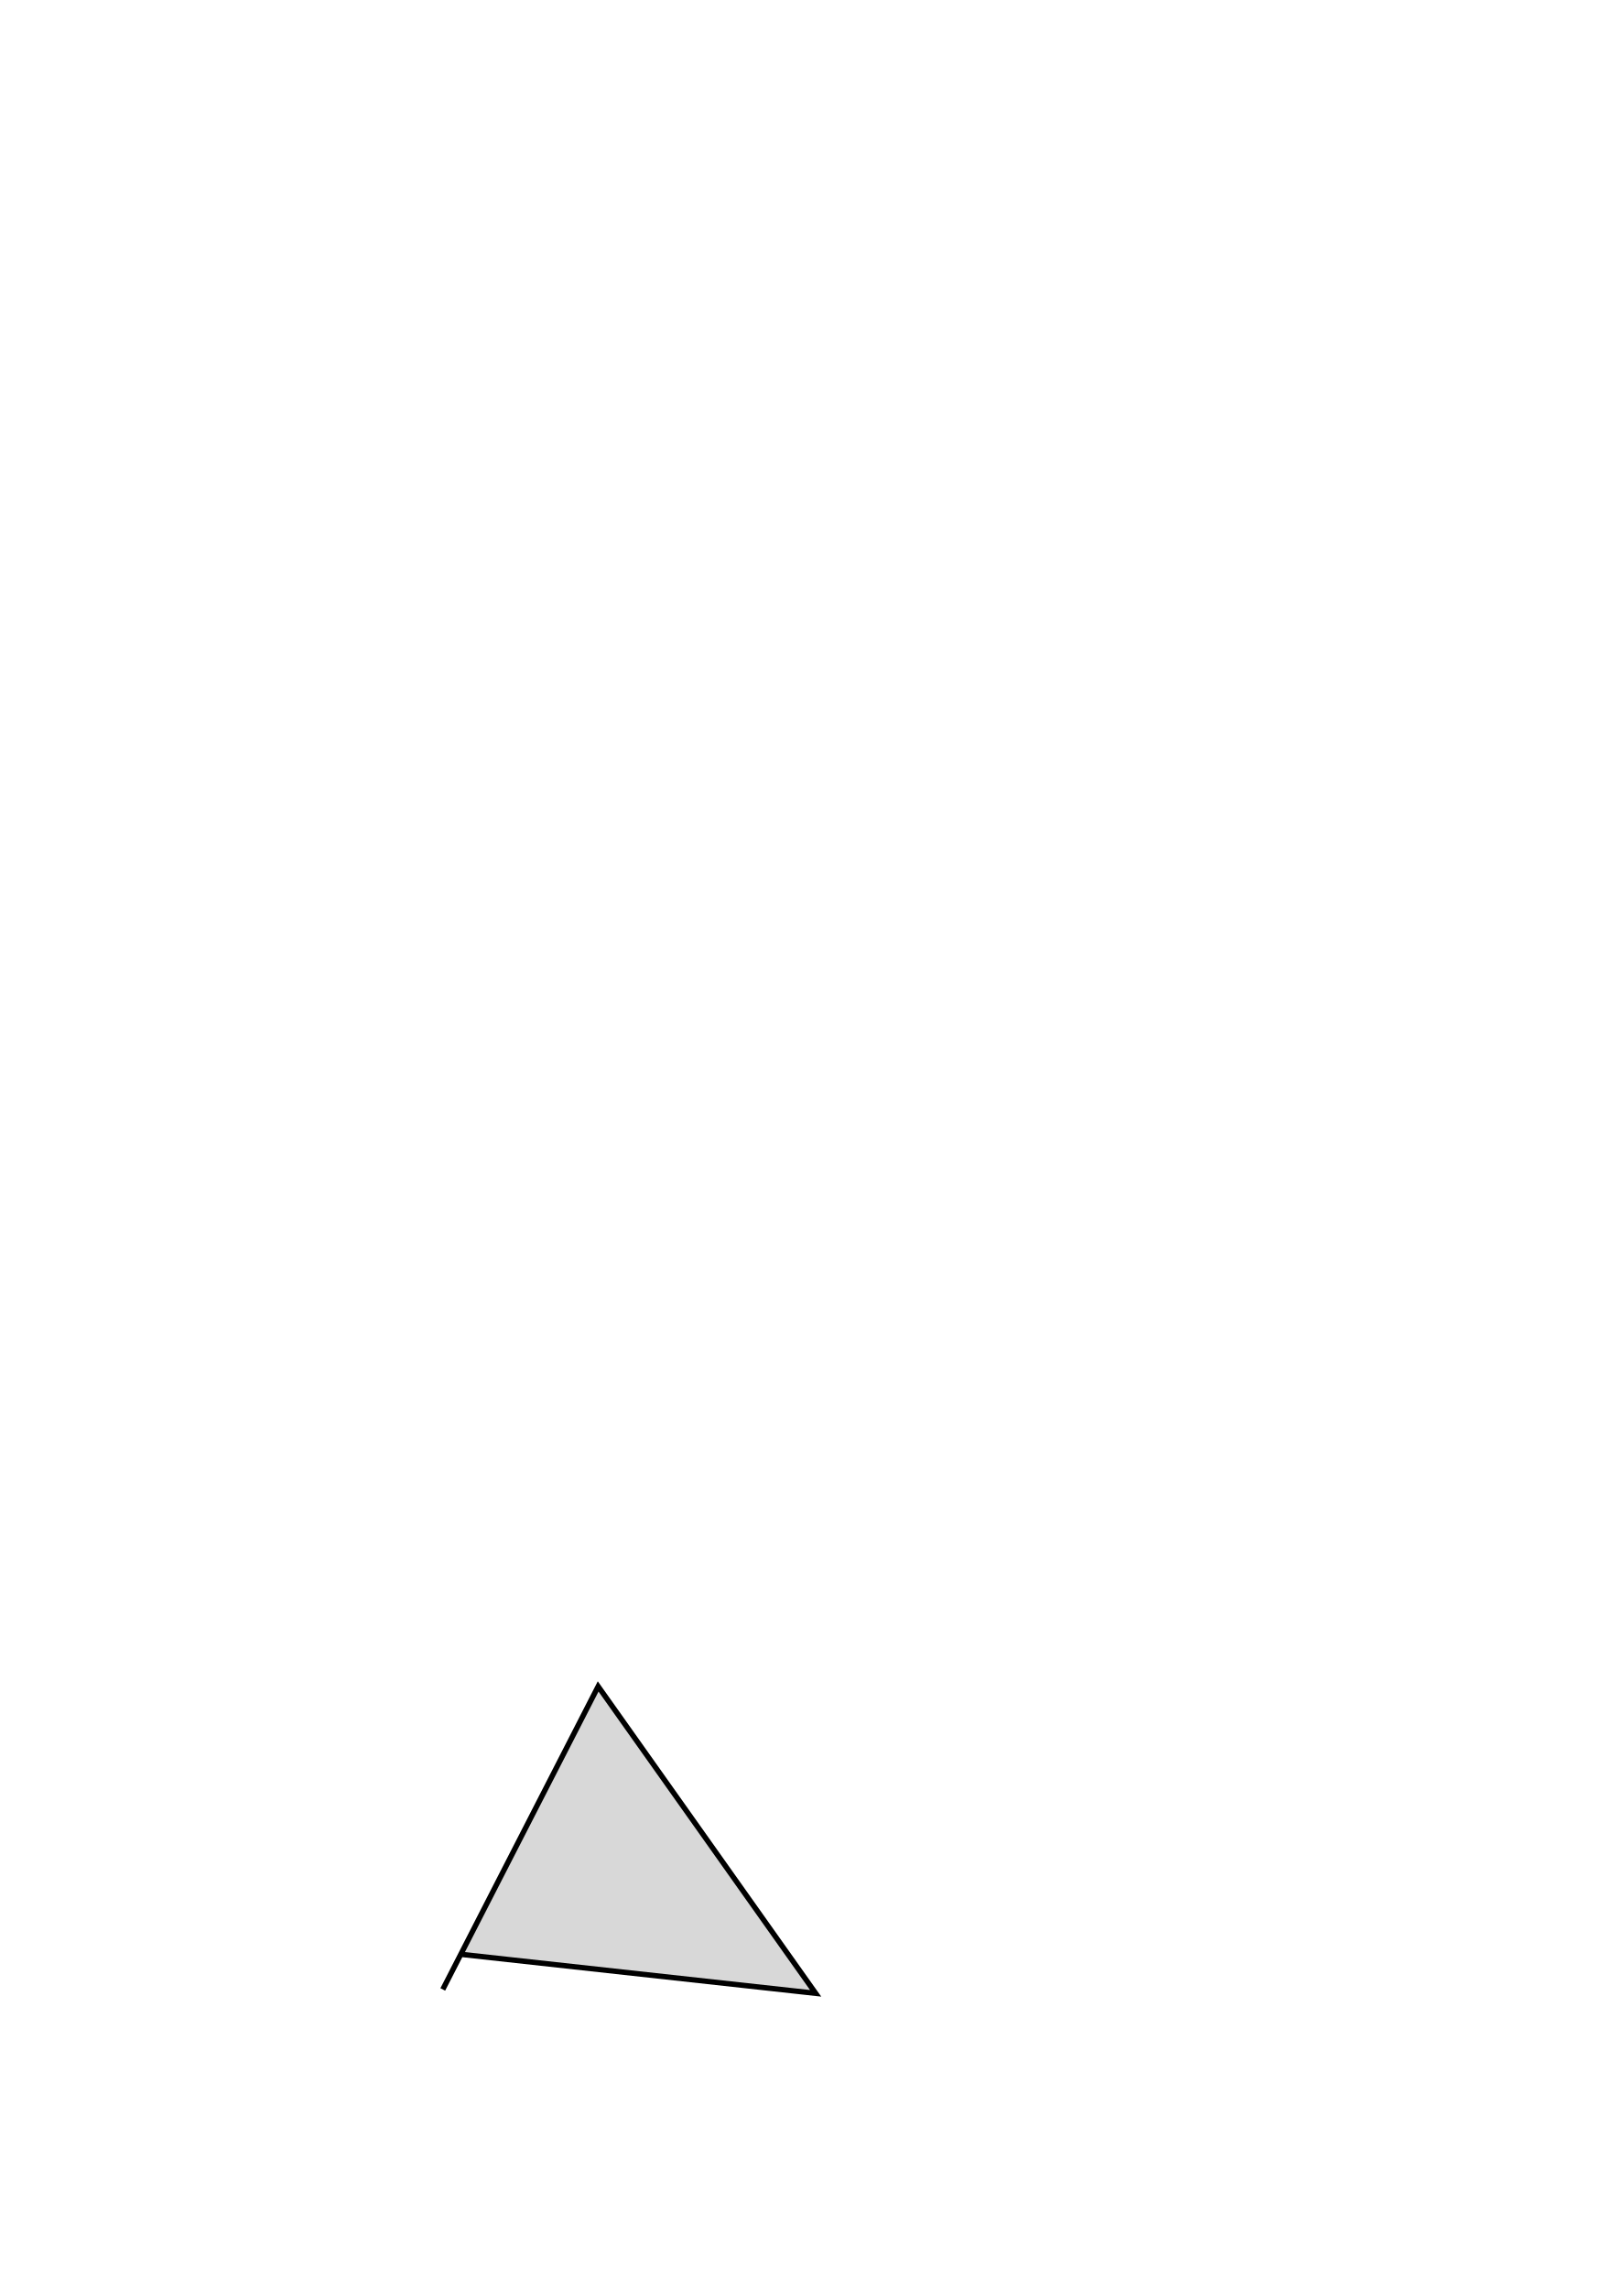
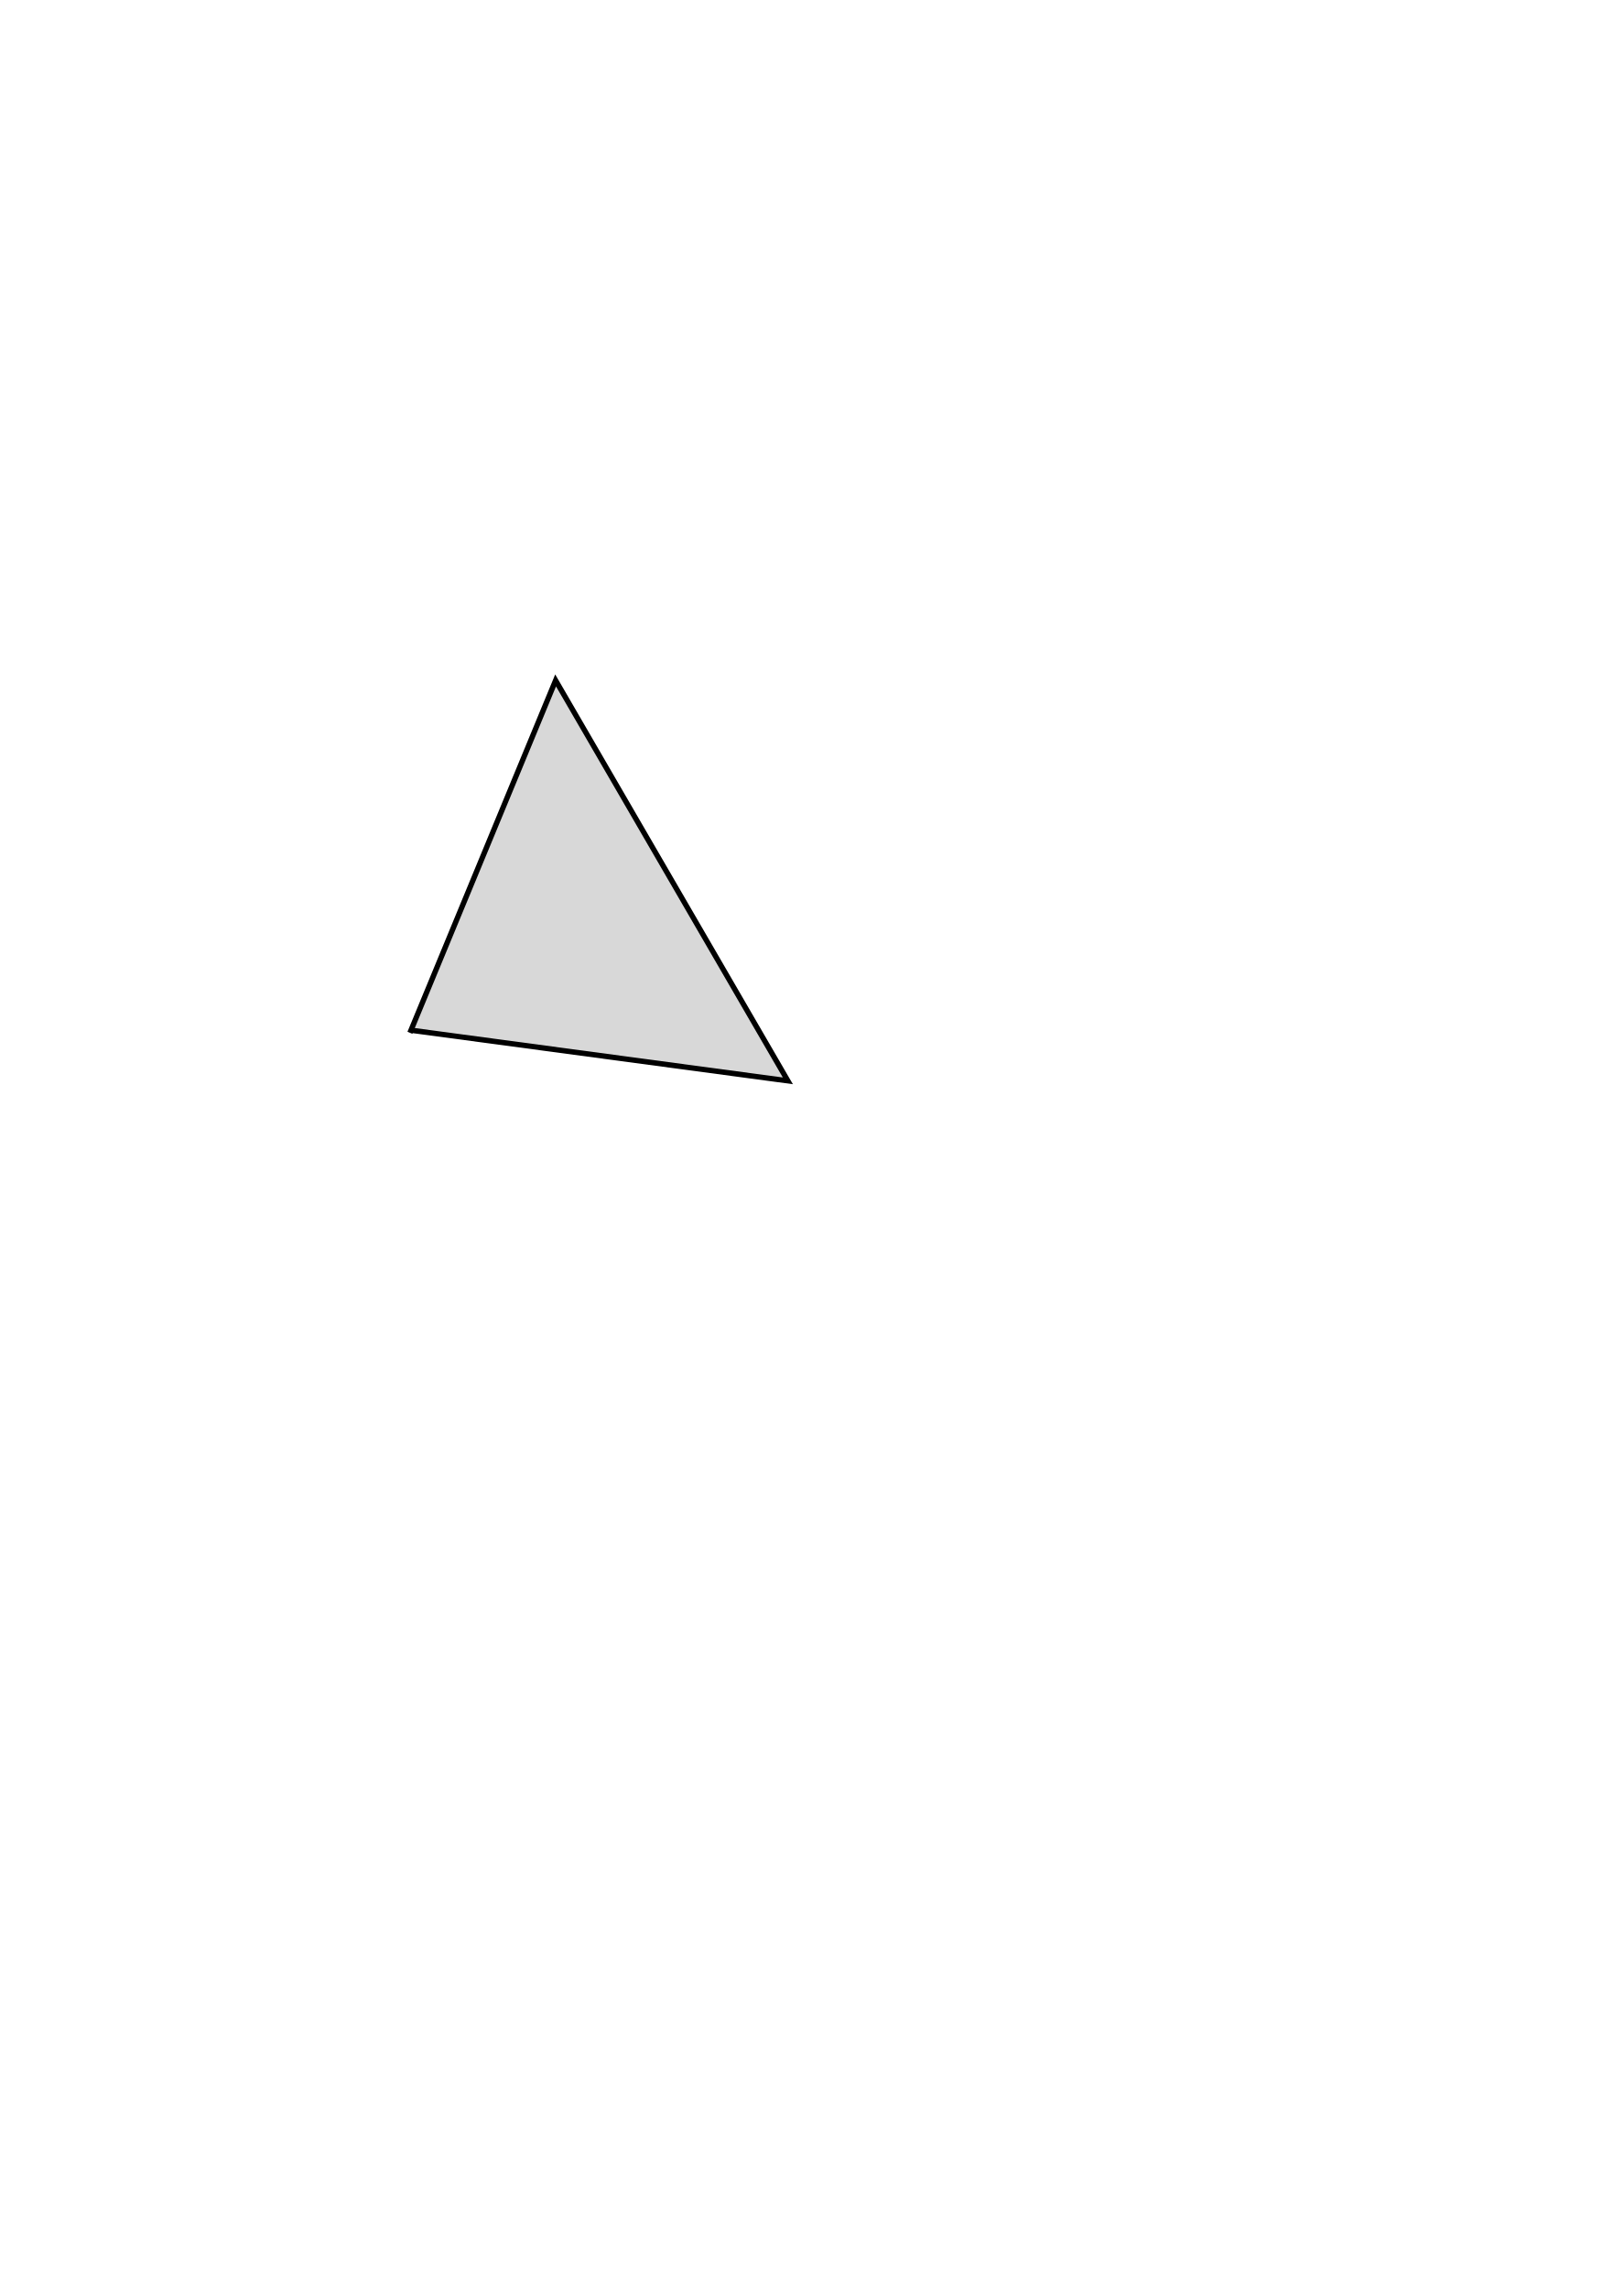
<svg xmlns="http://www.w3.org/2000/svg" viewBox="0 0 304.221 325.328" width="8.3in" height="11.7in" version="1.1" id="svg1">
-   <defs id="defs1" />
-   <polyline style="fill: rgb(216, 216, 216); stroke: rgb(0, 0, 0);" points="86.608,314.41,152.838,321.689,112.082,264.192,82.969,320.961" id="polyline1" />
+   <polyline style="fill: rgb(216, 216, 216); stroke: rgb(0, 0, 0);" points="76.91 141.24 147.629 150.737 104.111 75.719 76.813 141.737" id="polyline1" />
</svg>
